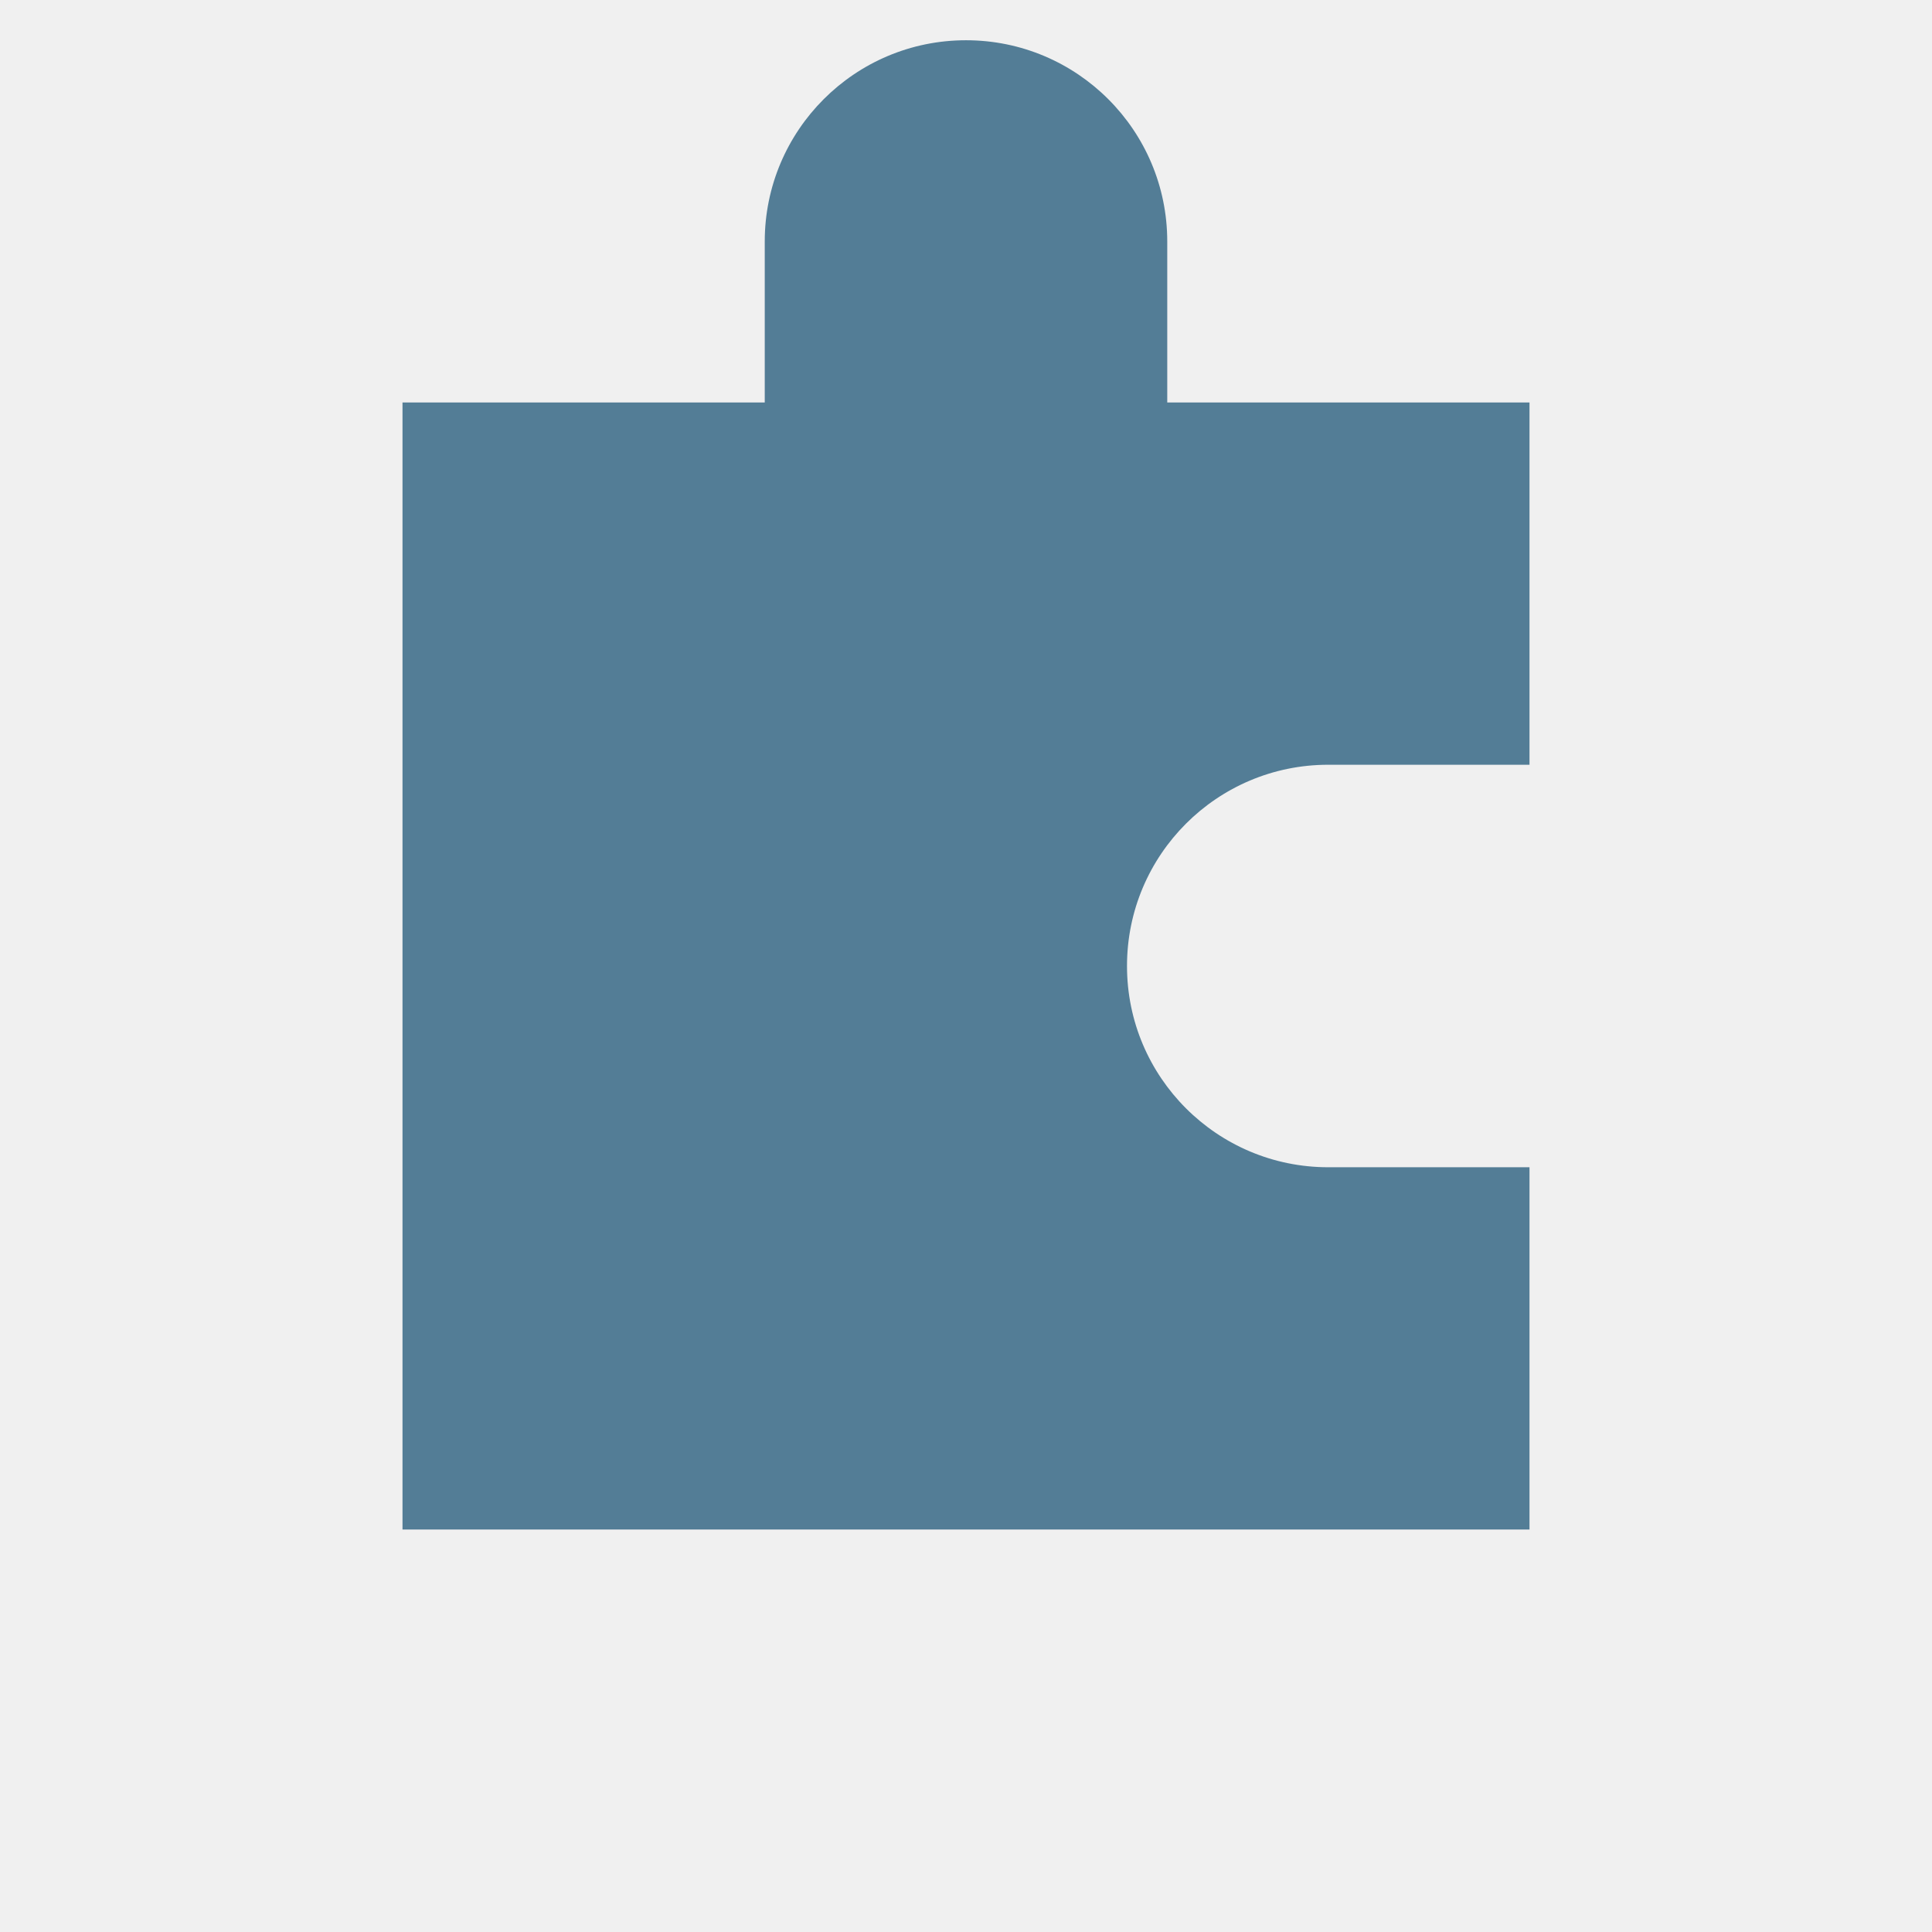
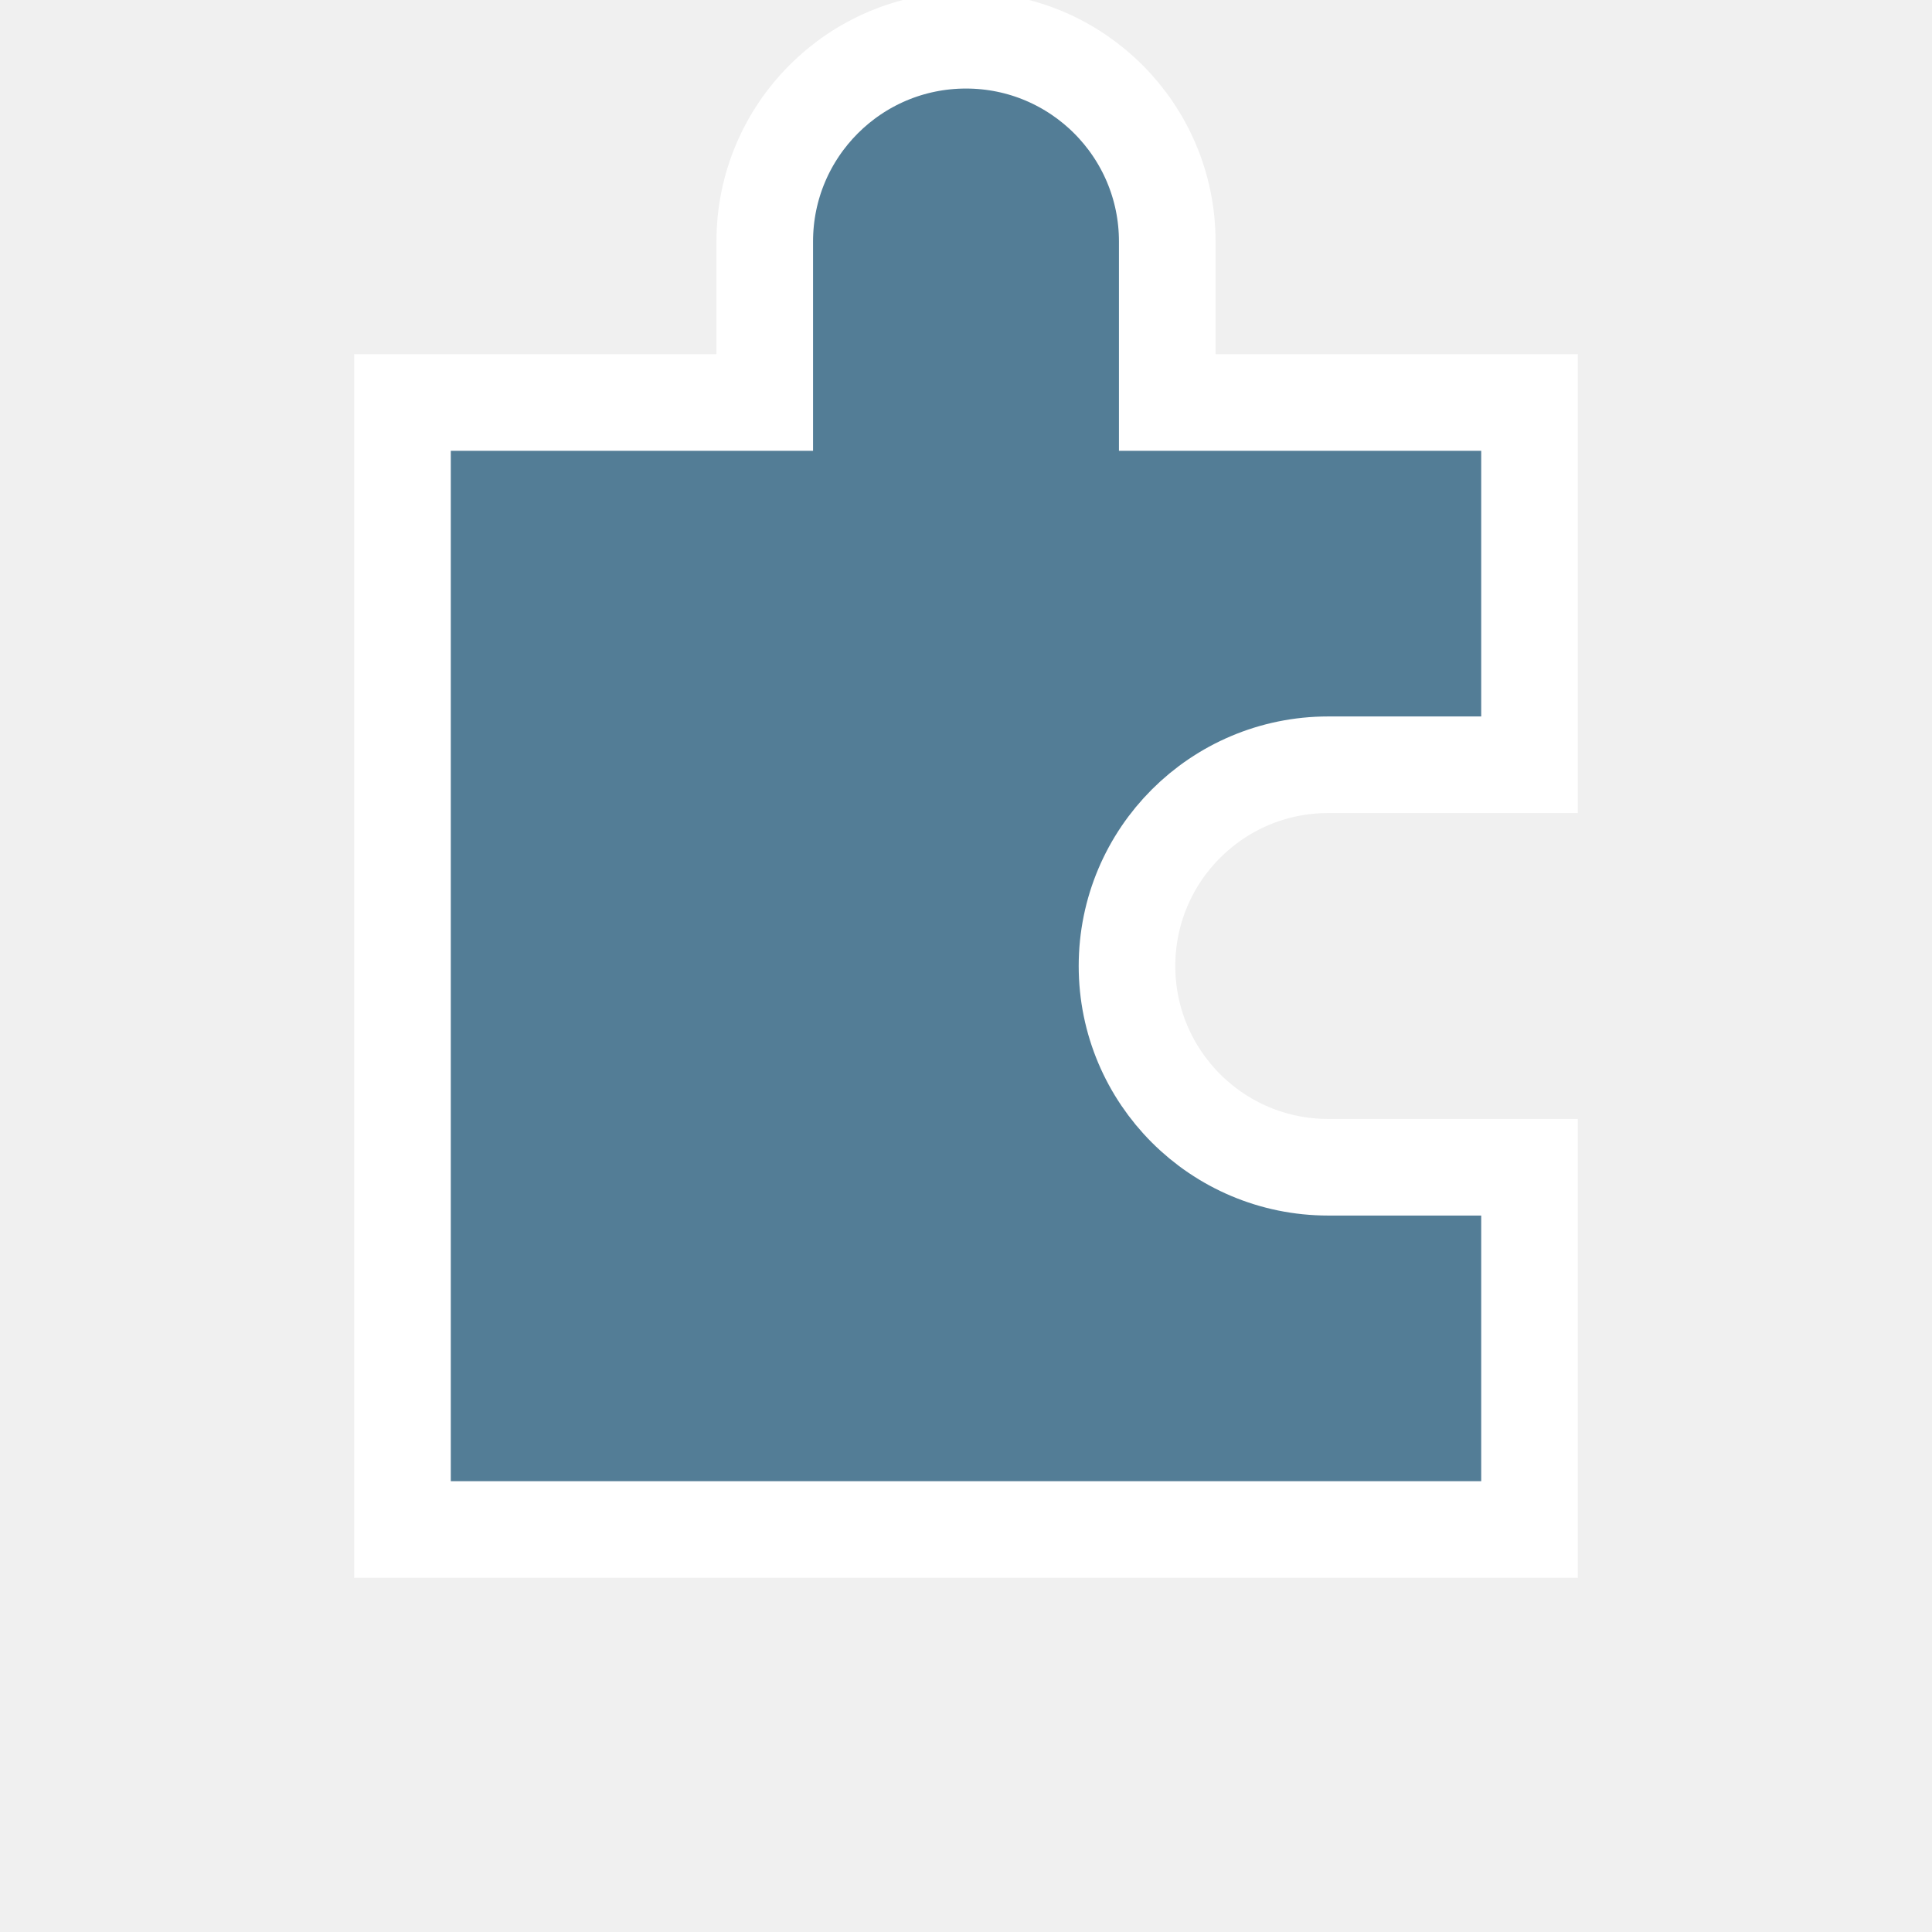
<svg xmlns="http://www.w3.org/2000/svg" width="24" height="24" viewBox="0 0 24 24" fill="#537D96">
  <path d="M5 5 H9.5 V3 a2.5 2.5 0 0 1 5 0 V5 H19 V9.5 H16.5 a2.5 2.5 0 0 0 0 5 H19 V19 H5 Z" />
+   <path fill="none" stroke="#FFFFFF" stroke-width="1.2" d="M5 5 H9.5 V3 a2.5 2.5 0 0 1 5 0 V5 H19 V9.5 H16.5 a2.5 2.5 0 0 0 0 5 H19 V19 H5 Z" />
</svg>
